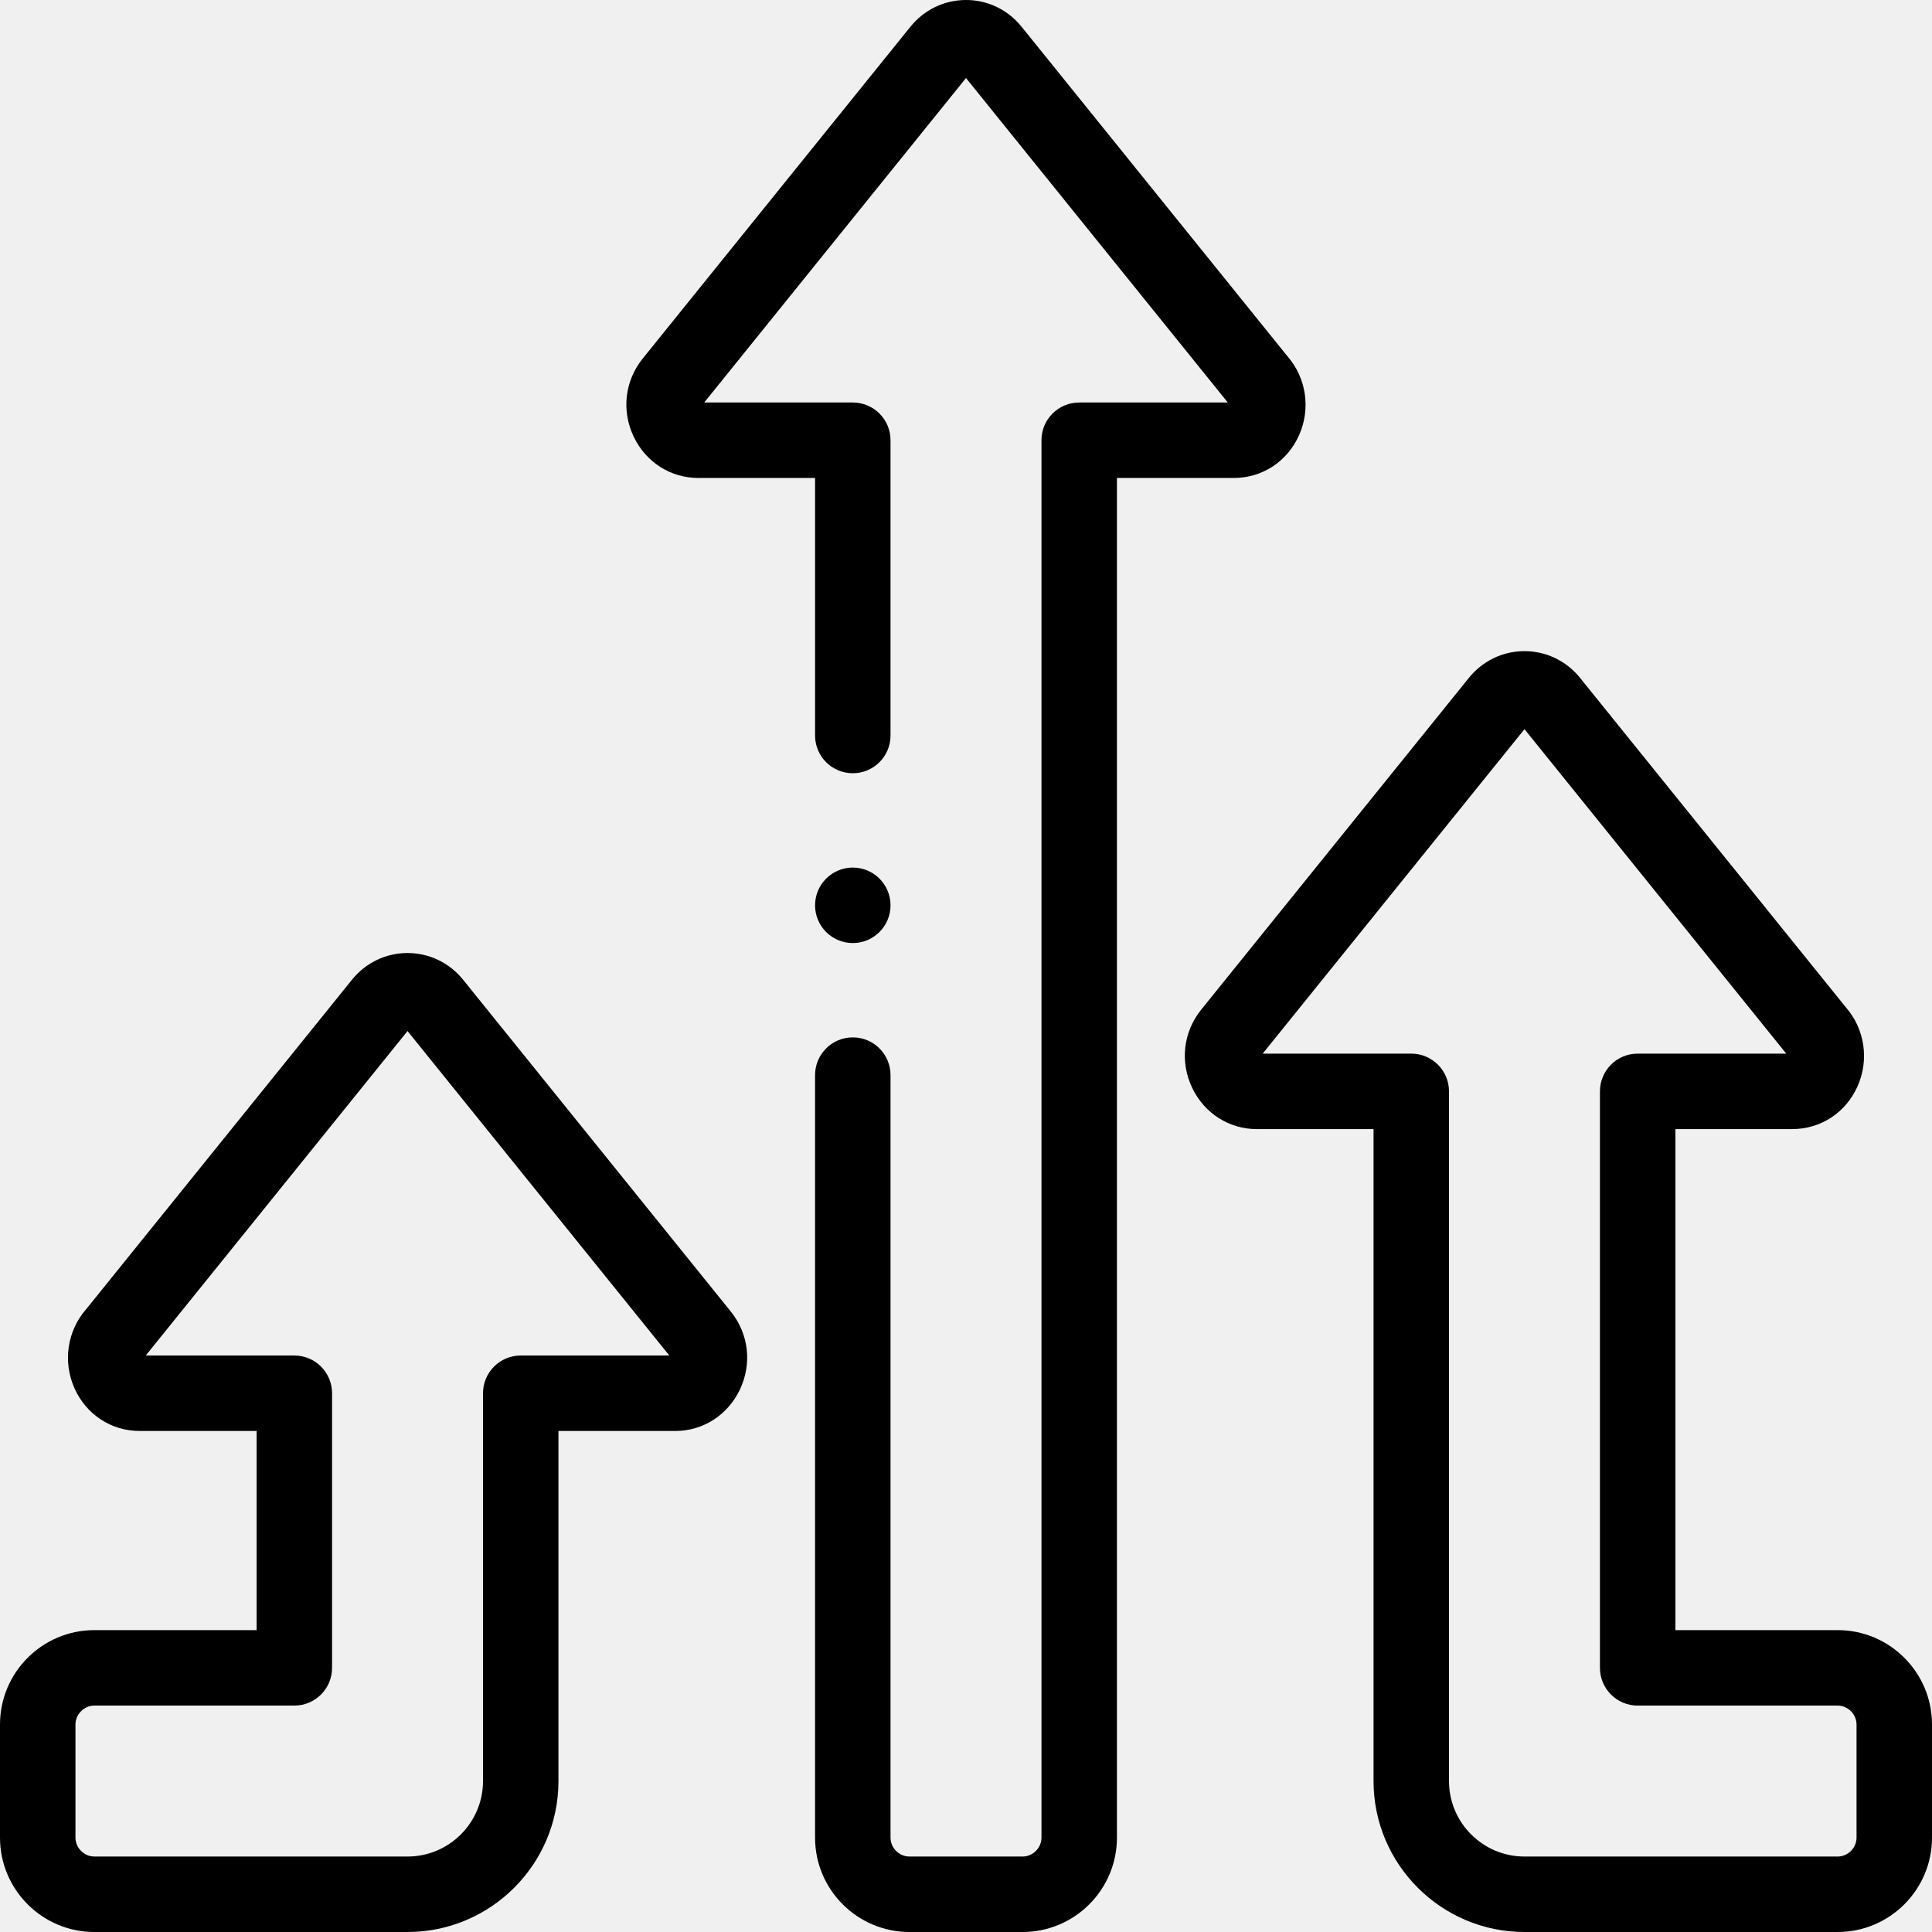
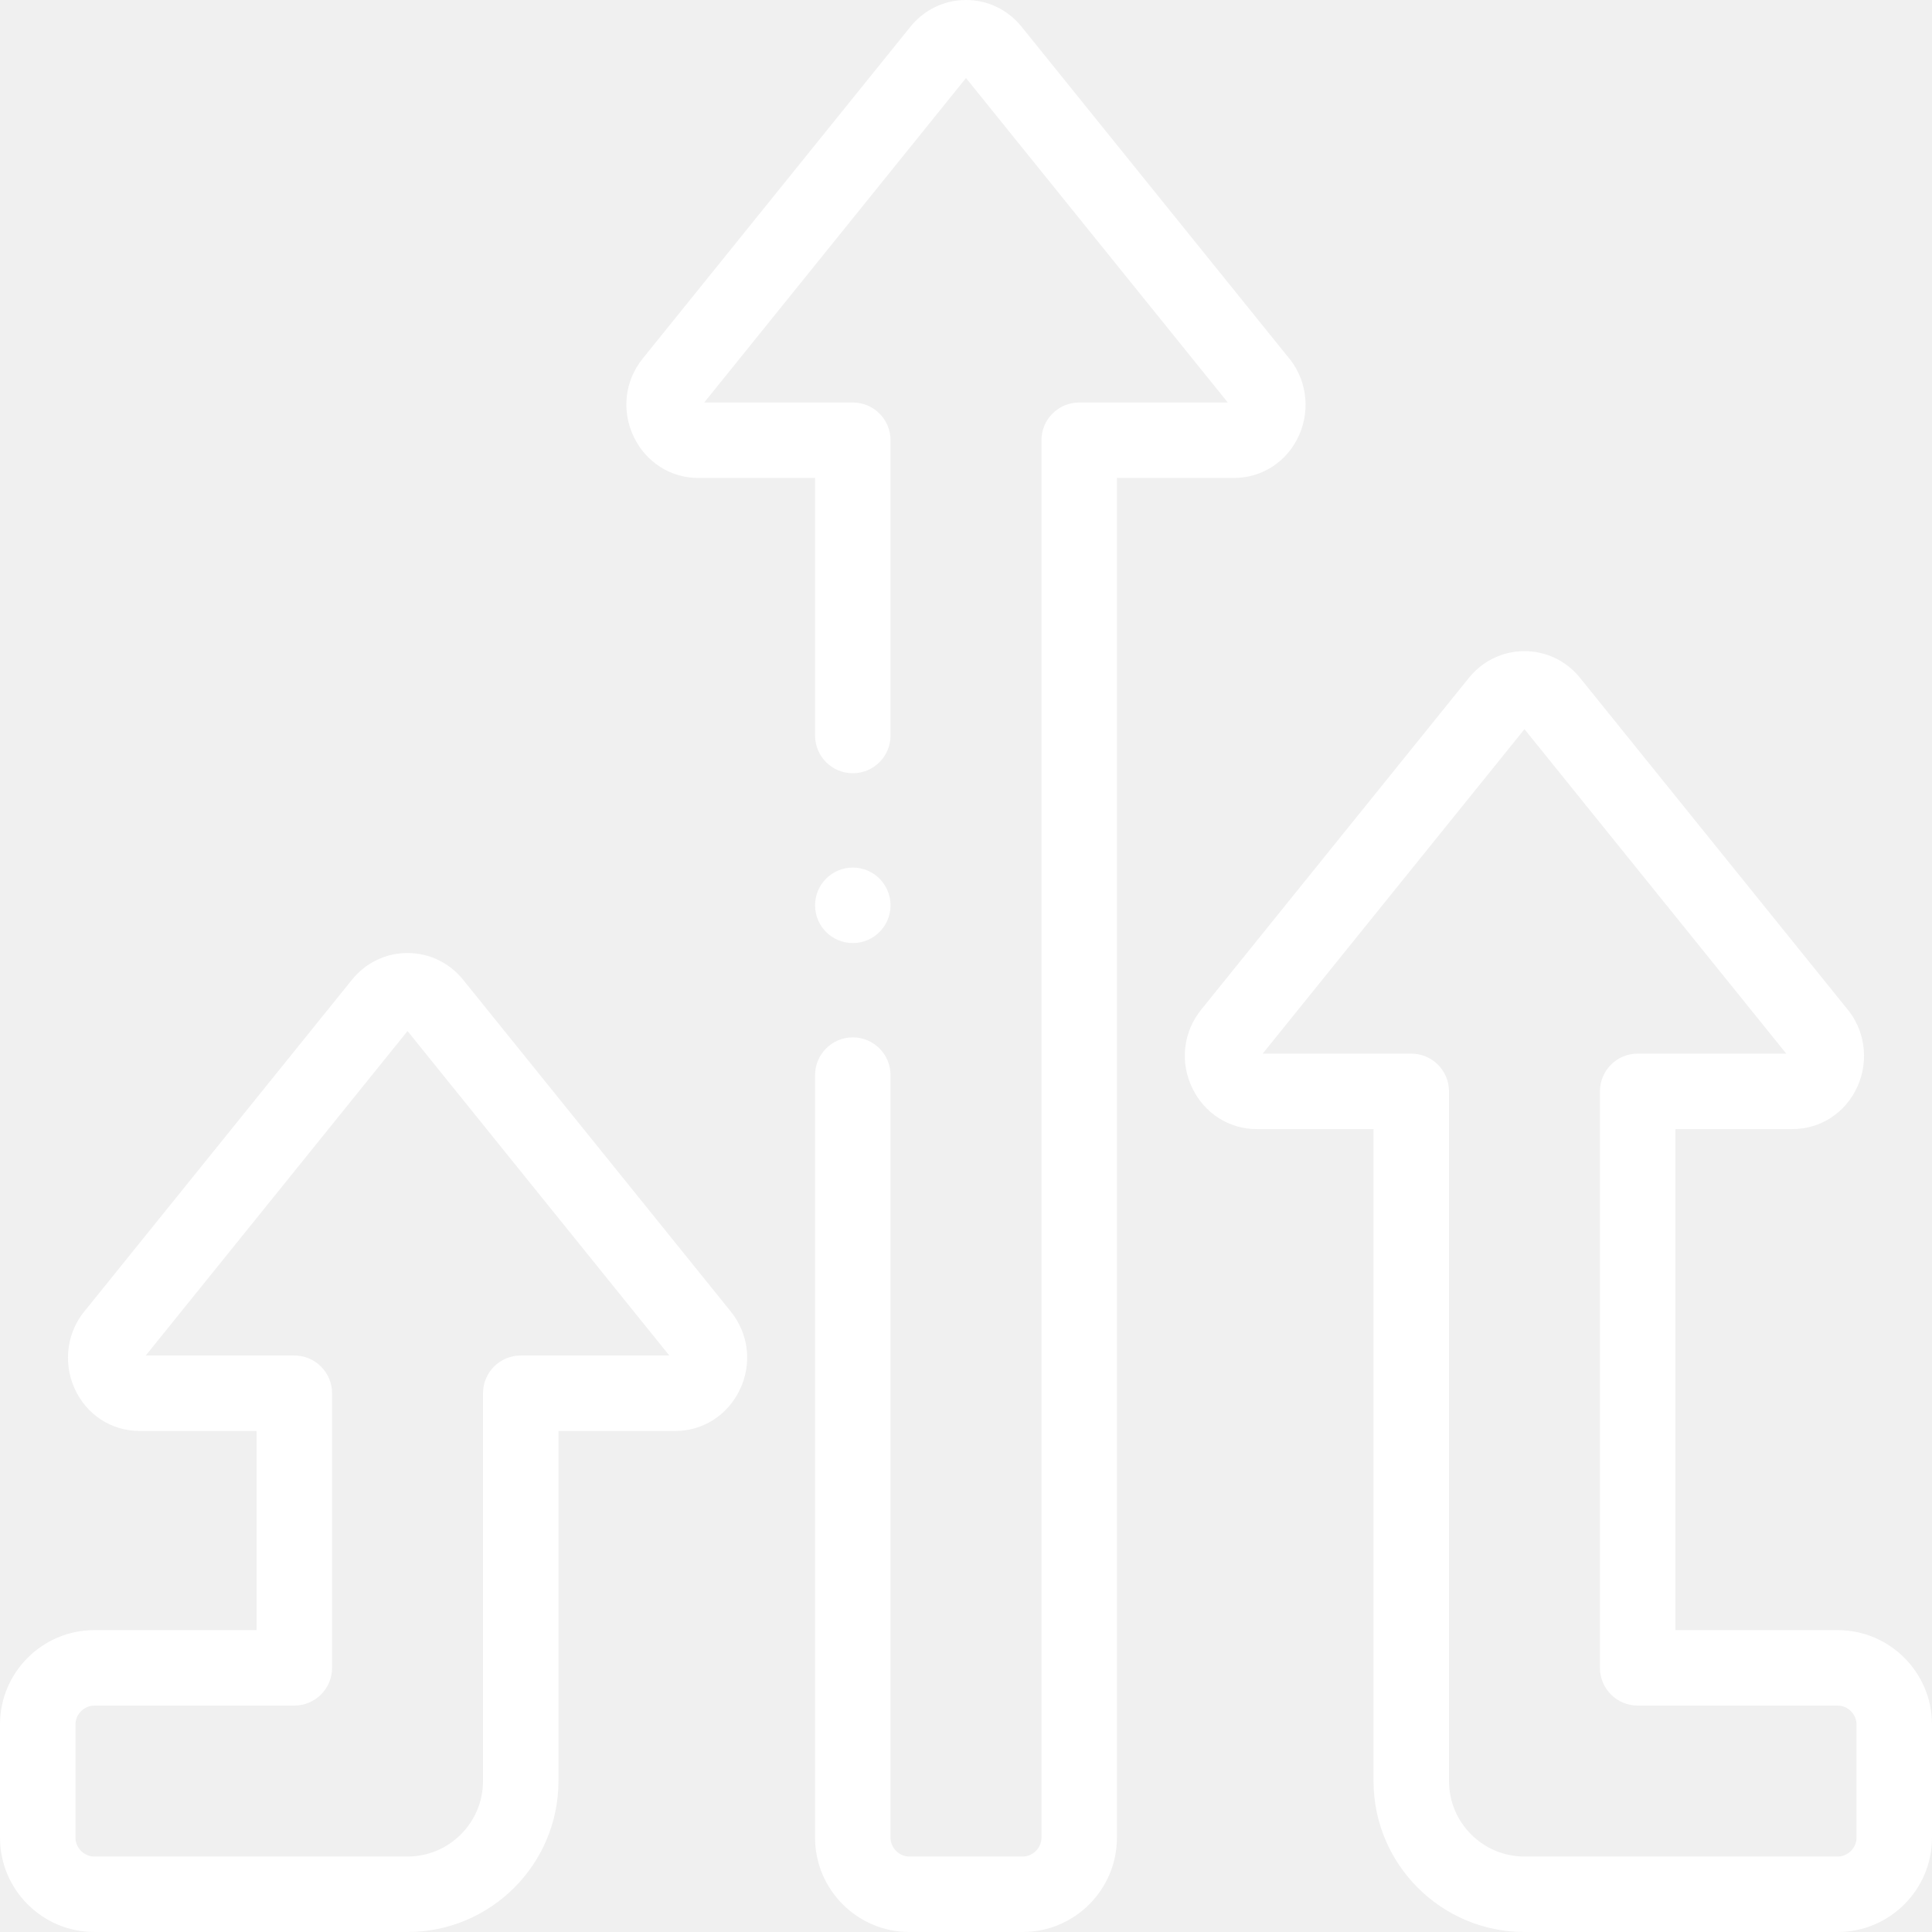
- <svg xmlns="http://www.w3.org/2000/svg" id="Capa_1" enable-background="new 0 0 512.002 512.002" height="512" fill="black" viewBox="0 0 512.002 512.002" width="512">
+ <svg xmlns="http://www.w3.org/2000/svg" id="Capa_1" enable-background="new 0 0 512.002 512.002" height="512" fill="white" viewBox="0 0 512.002 512.002" width="512">
  <g>
    <g>
      <path d="m344.29 115.286c3.11-7.013 1.889-15.165-3.1-20.869l-70.481-87.357c-3.659-4.528-9.075-7.118-14.837-7.059-5.757.042-11.114 2.674-14.712 7.223l-70.821 87.777c-4.77 5.905-5.688 13.851-2.397 20.736 3.223 6.743 9.775 10.93 17.095 10.929h.011 30.953v68.25c0 5.523 4.477 10 10 10s10-4.477 10-10v-78.25c0-5.523-4.477-10-10-10h-39.375l69.374-85.985 69.375 85.986h-39.374c-5.523 0-10 4.477-10 10v370.335c0 2.71-2.29 5-5 5h-30.001c-2.71 0-5-2.29-5-5v-202.085c0-5.523-4.477-10-10-10s-10 4.477-10 10v202.085c0 13.785 11.215 25 25 25h30.001c13.785 0 25-11.215 25-25v-360.335h30.951c7.581 0 14.225-4.361 17.338-11.381z" />
      <path d="m487.002 432.001h-43v-132.778h30.951c7.581 0 14.225-4.361 17.337-11.381 3.11-7.013 1.889-15.165-3.1-20.868l-70.48-87.356c-3.659-4.529-9.079-7.102-14.837-7.06-5.757.042-11.114 2.673-14.712 7.222l-70.822 87.779c-4.77 5.906-5.688 13.851-2.396 20.736 3.223 6.742 9.775 10.929 17.095 10.929h.011 30.953v172.778c0 22.056 17.944 40 40 40h83c13.785 0 25-11.215 25-25v-30c0-13.786-11.215-25.001-25-25.001zm5 55.001c0 2.71-2.29 5-5 5h-83c-11.028 0-20-8.972-20-20v-182.779c0-5.523-4.477-10-10-10h-39.375l69.375-85.985 69.374 85.985h-39.373c-5.523 0-10 4.477-10 10v152.778c0 5.523 4.477 10 10 10h53c2.71 0 5 2.29 5 5v30.001z" />
      <path d="m122.842 259.783c-3.598-4.549-8.956-7.18-14.712-7.222-.047 0-.093 0-.139 0-5.718 0-11.069 2.568-14.702 7.065l-70.477 87.352c-4.988 5.703-6.209 13.855-3.1 20.868 3.113 7.021 9.756 11.381 17.337 11.381h30.951v52.775h-43c-13.785 0-25 11.215-25 25v30c0 13.785 11.215 25 25 25h83c22.056 0 40-17.944 40-40v-92.775h30.947.01c7.326 0 13.879-4.188 17.102-10.93 3.291-6.885 2.373-14.831-2.394-20.731zm15.159 99.443c-5.523 0-10 4.477-10 10v102.775c0 11.028-8.972 20-20 20h-83.001c-2.71 0-5-2.29-5-5v-30c0-2.71 2.29-5 5-5h53c5.523 0 10-4.477 10-10v-72.775c0-5.523-4.477-10-10-10h-39.374l69.375-85.986 69.375 85.986z" />
      <path d="m226.001 249.92c5.523 0 10-4.477 10-10v-.007c0-5.523-4.477-9.996-10-9.996s-10 4.48-10 10.003 4.477 10 10 10z" />
    </g>
  </g>
</svg>
